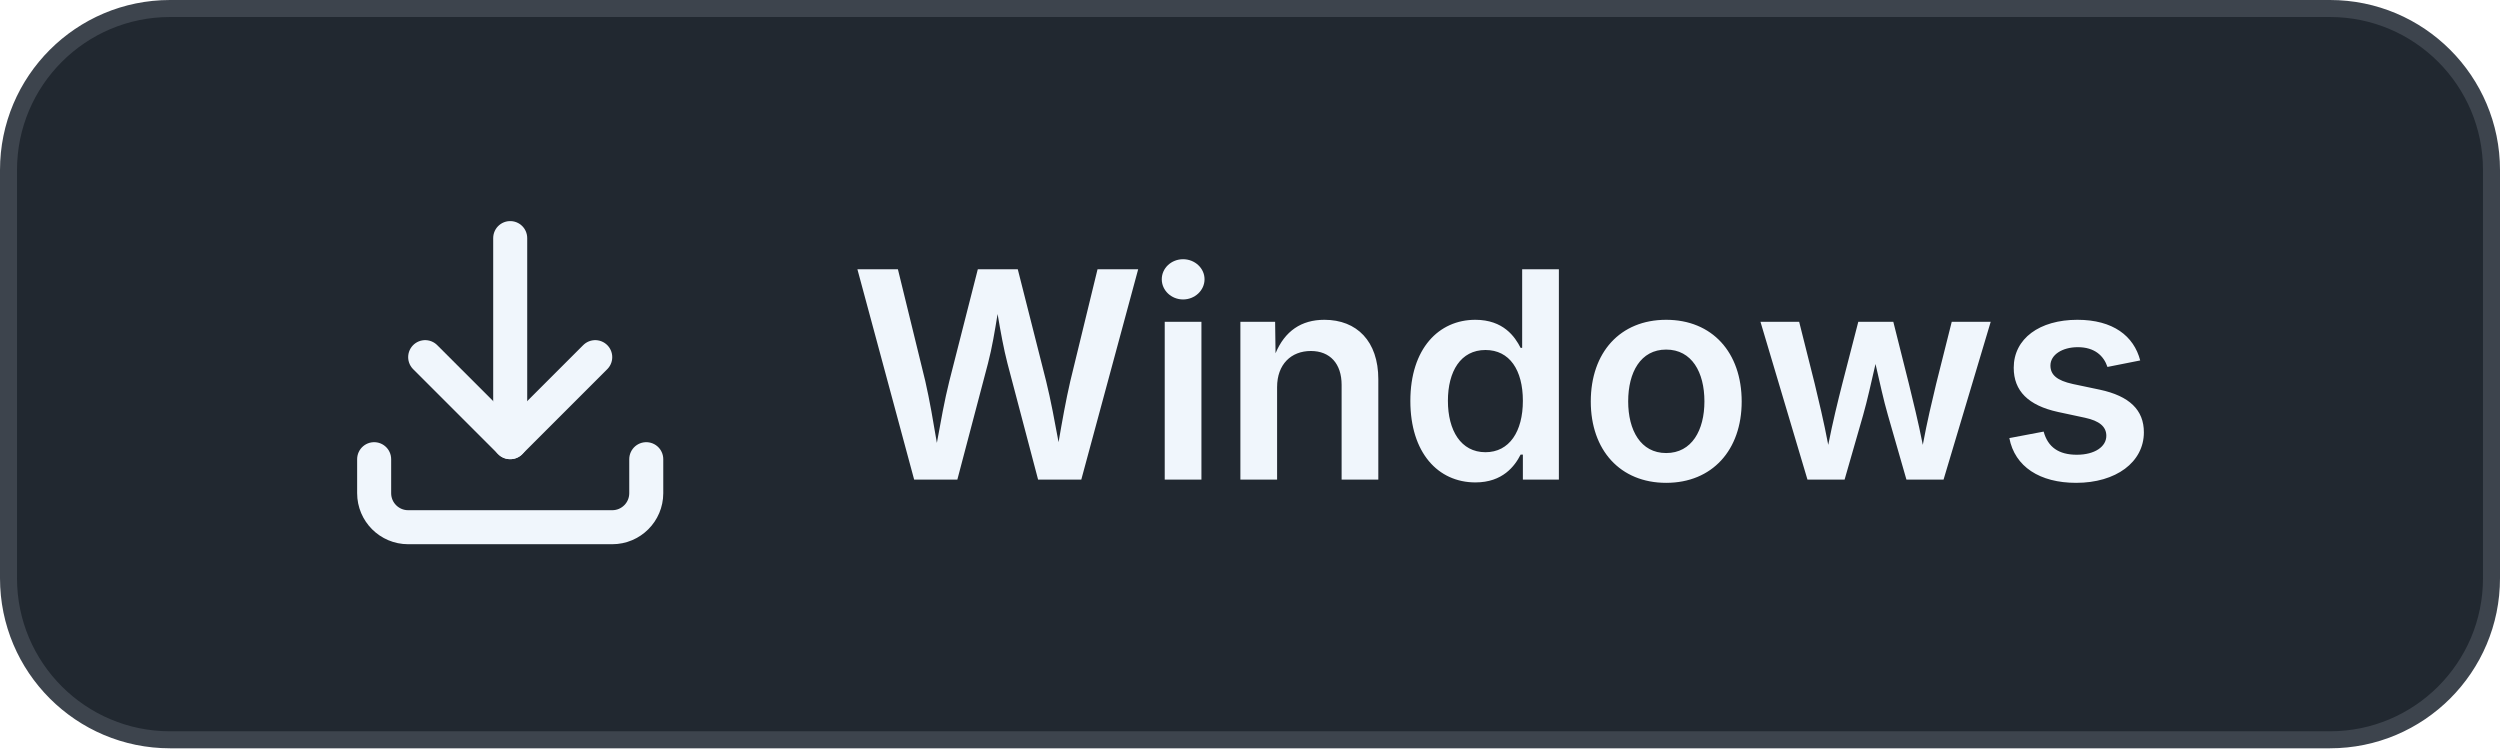
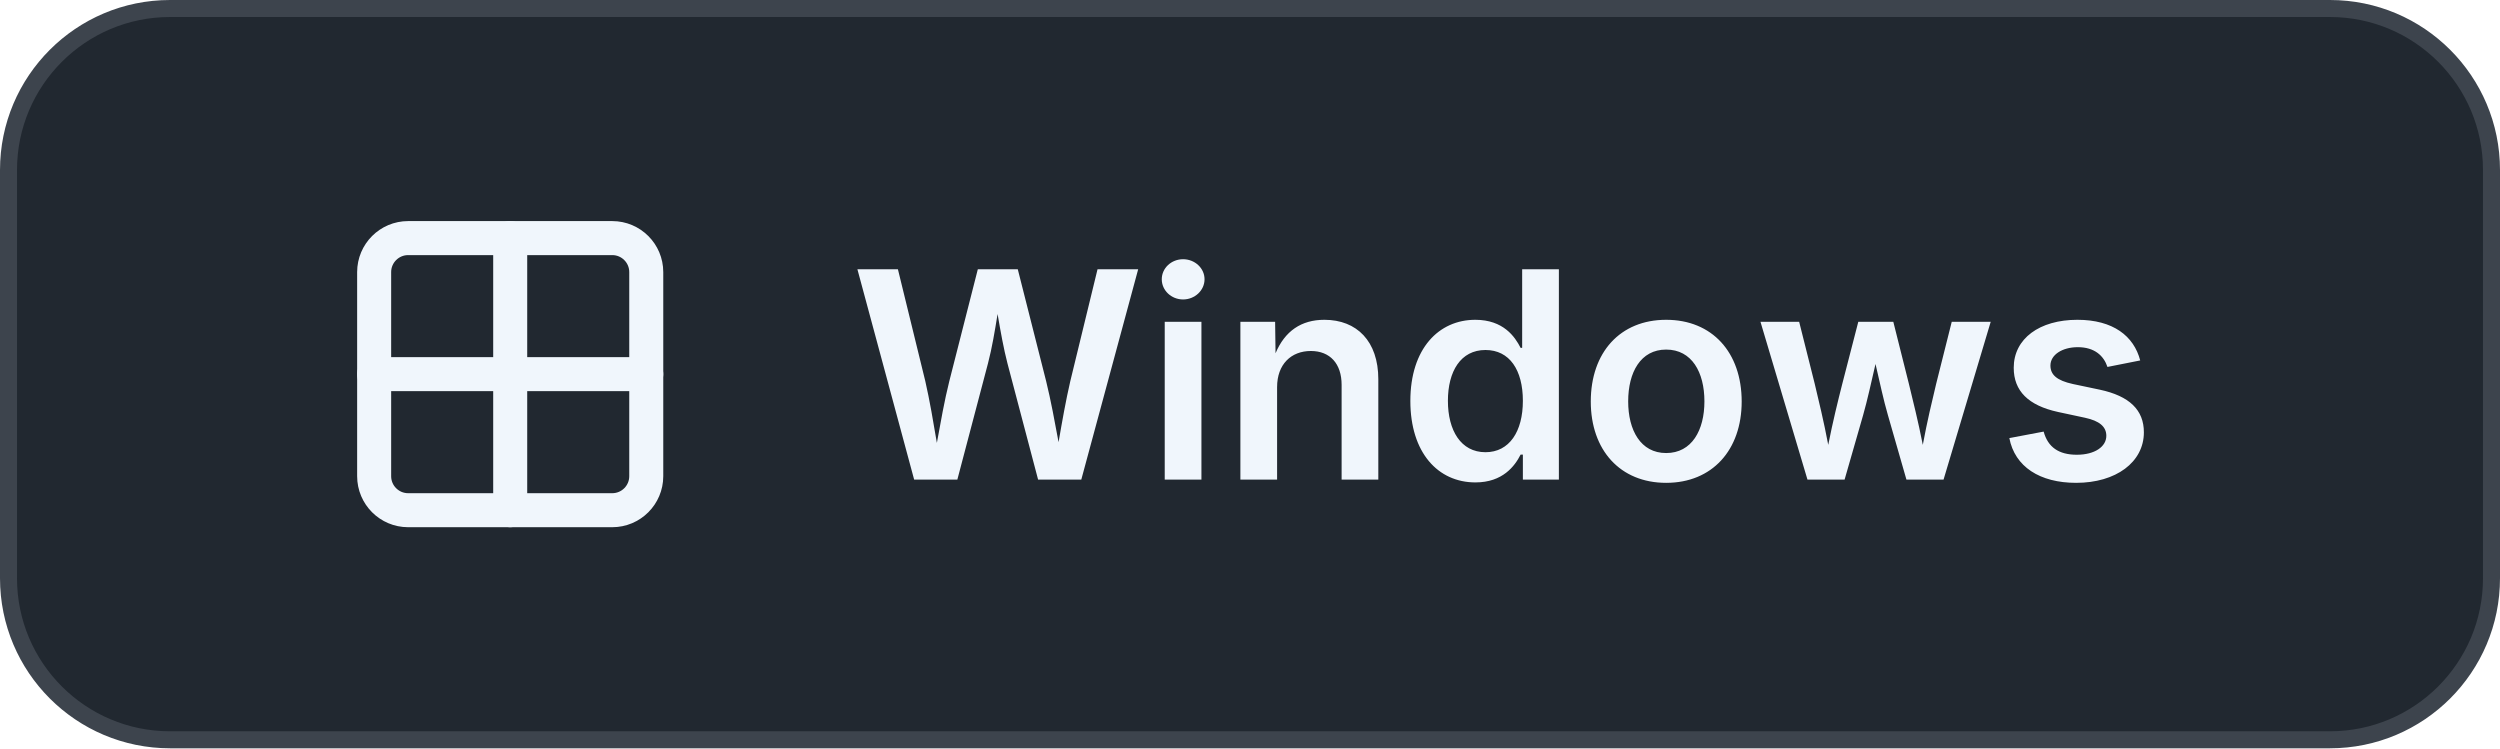
<svg xmlns="http://www.w3.org/2000/svg" width="147" height="44" viewBox="0 0 147 44">
  <rect x="0.5" y="0.5" width="146" height="43" rx="9.5" fill="#212830" stroke="#3D444D" />
  <g transform="translate(18 10)" fill="none" stroke="#F0F6FC" stroke-width="2" stroke-linecap="round" stroke-linejoin="round">
-     <path d="M4 17v2a2 2 0 0 0 2 2h12a2 2 0 0 0 2 -2v-2" />
-     <path d="M7 11l5 5l5 -5" />
-     <path d="M12 4l0 12" />
+     <rect x="4" y="4" width="16" height="16" rx="2" />
+     <path d="M12 4v16M4 12h16" />
  </g>
  <path fill="#F0F6FC" d="M53.752 28.2H56.292L58.093 21.368C58.334 20.447 58.492 19.484 58.658 18.463C58.84 19.526 59.015 20.505 59.239 21.368L61.04 28.2H63.58L66.925 15.832H64.535L62.933 22.414C62.675 23.527 62.451 24.788 62.244 26C62.02 24.788 61.787 23.527 61.513 22.414L59.845 15.832H57.496L55.819 22.414C55.537 23.535 55.312 24.813 55.088 26.042C54.881 24.813 54.665 23.535 54.408 22.414L52.797 15.832H50.415ZM68.486 28.2H70.644V18.92H68.486ZM69.565 17.608C70.254 17.608 70.827 17.077 70.827 16.421C70.827 15.765 70.254 15.242 69.565 15.242C68.876 15.242 68.312 15.765 68.312 16.421C68.312 17.077 68.876 17.608 69.565 17.608ZM75.093 22.763C75.093 21.418 75.923 20.638 77.077 20.638C78.206 20.638 78.887 21.385 78.887 22.63V28.2H81.045V22.298C81.045 20.065 79.783 18.804 77.874 18.804C76.513 18.804 75.55 19.468 75.002 20.771L74.977 18.92H72.935V28.2H75.093ZM86.756 28.366C88.358 28.366 89.072 27.403 89.412 26.731H89.545V28.2H91.662V15.832H89.503V20.455H89.412C89.08 19.8 88.399 18.804 86.748 18.804C84.606 18.804 82.929 20.489 82.929 23.576C82.929 26.623 84.556 28.366 86.756 28.366ZM87.345 26.59C85.901 26.59 85.137 25.311 85.137 23.568C85.137 21.842 85.884 20.58 87.345 20.58C88.765 20.58 89.545 21.759 89.545 23.568C89.545 25.378 88.748 26.59 87.345 26.59ZM97.97 28.391C100.676 28.391 102.411 26.465 102.411 23.61C102.411 20.721 100.676 18.804 97.97 18.804C95.264 18.804 93.538 20.721 93.538 23.61C93.538 26.465 95.264 28.391 97.97 28.391ZM97.97 26.639C96.468 26.639 95.737 25.295 95.737 23.601C95.737 21.891 96.468 20.555 97.97 20.555C99.481 20.555 100.22 21.891 100.22 23.601C100.22 25.295 99.481 26.639 97.97 26.639ZM106.279 28.2H108.462L109.55 24.415C109.799 23.543 110.04 22.439 110.28 21.402C110.521 22.439 110.753 23.535 111.011 24.415L112.098 28.2H114.281L117.054 18.92H114.763L113.85 22.555C113.601 23.593 113.318 24.772 113.061 26.158C112.787 24.763 112.488 23.585 112.239 22.555L111.326 18.92H109.268L108.33 22.555C108.064 23.601 107.773 24.78 107.5 26.158C107.234 24.747 106.943 23.568 106.703 22.555L105.79 18.92H103.515ZM122.076 28.391C124.417 28.391 126.06 27.179 126.06 25.419C126.06 24.116 125.222 23.286 123.462 22.912L121.885 22.58C120.938 22.373 120.565 22.033 120.565 21.493C120.565 20.862 121.262 20.414 122.175 20.414C123.171 20.414 123.703 20.929 123.918 21.576L125.844 21.194C125.471 19.758 124.25 18.804 122.15 18.804C119.926 18.804 118.407 19.908 118.407 21.626C118.407 22.987 119.262 23.842 121.013 24.224L122.599 24.564C123.445 24.747 123.852 25.087 123.852 25.627C123.852 26.258 123.18 26.739 122.117 26.739C121.063 26.739 120.416 26.299 120.167 25.378L118.149 25.76C118.473 27.445 119.942 28.391 122.076 28.391Z" />
</svg>
